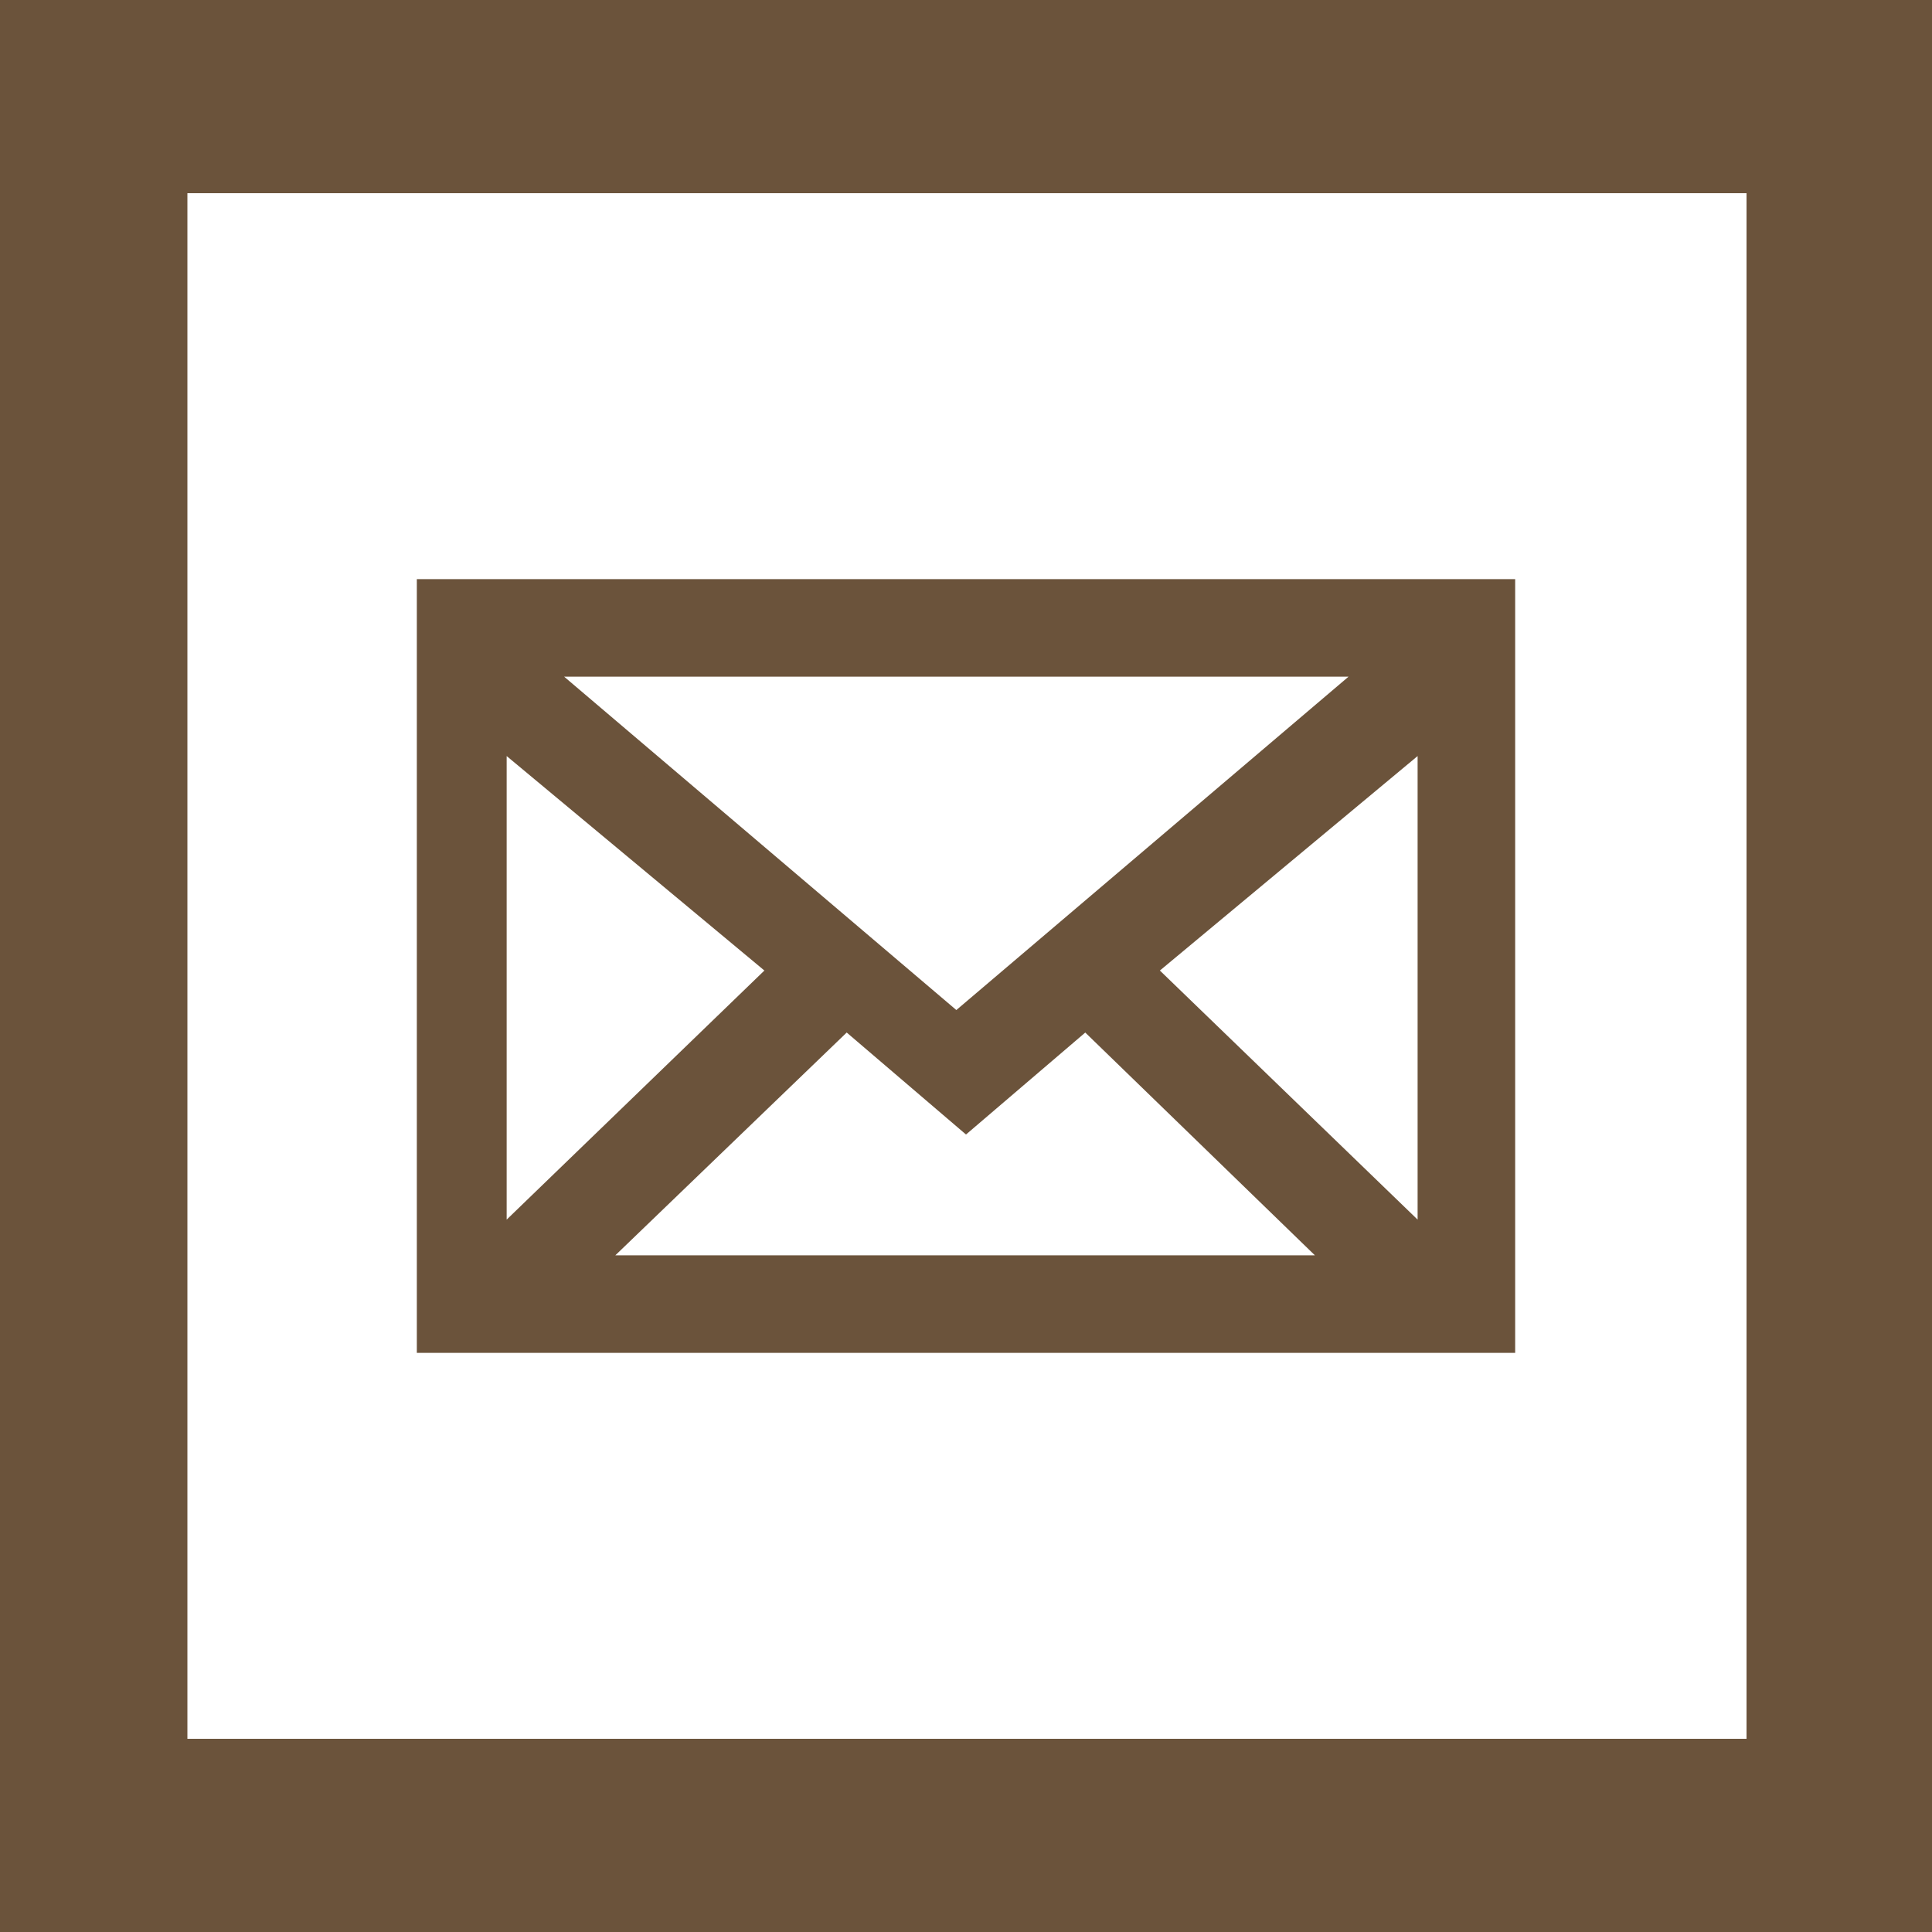
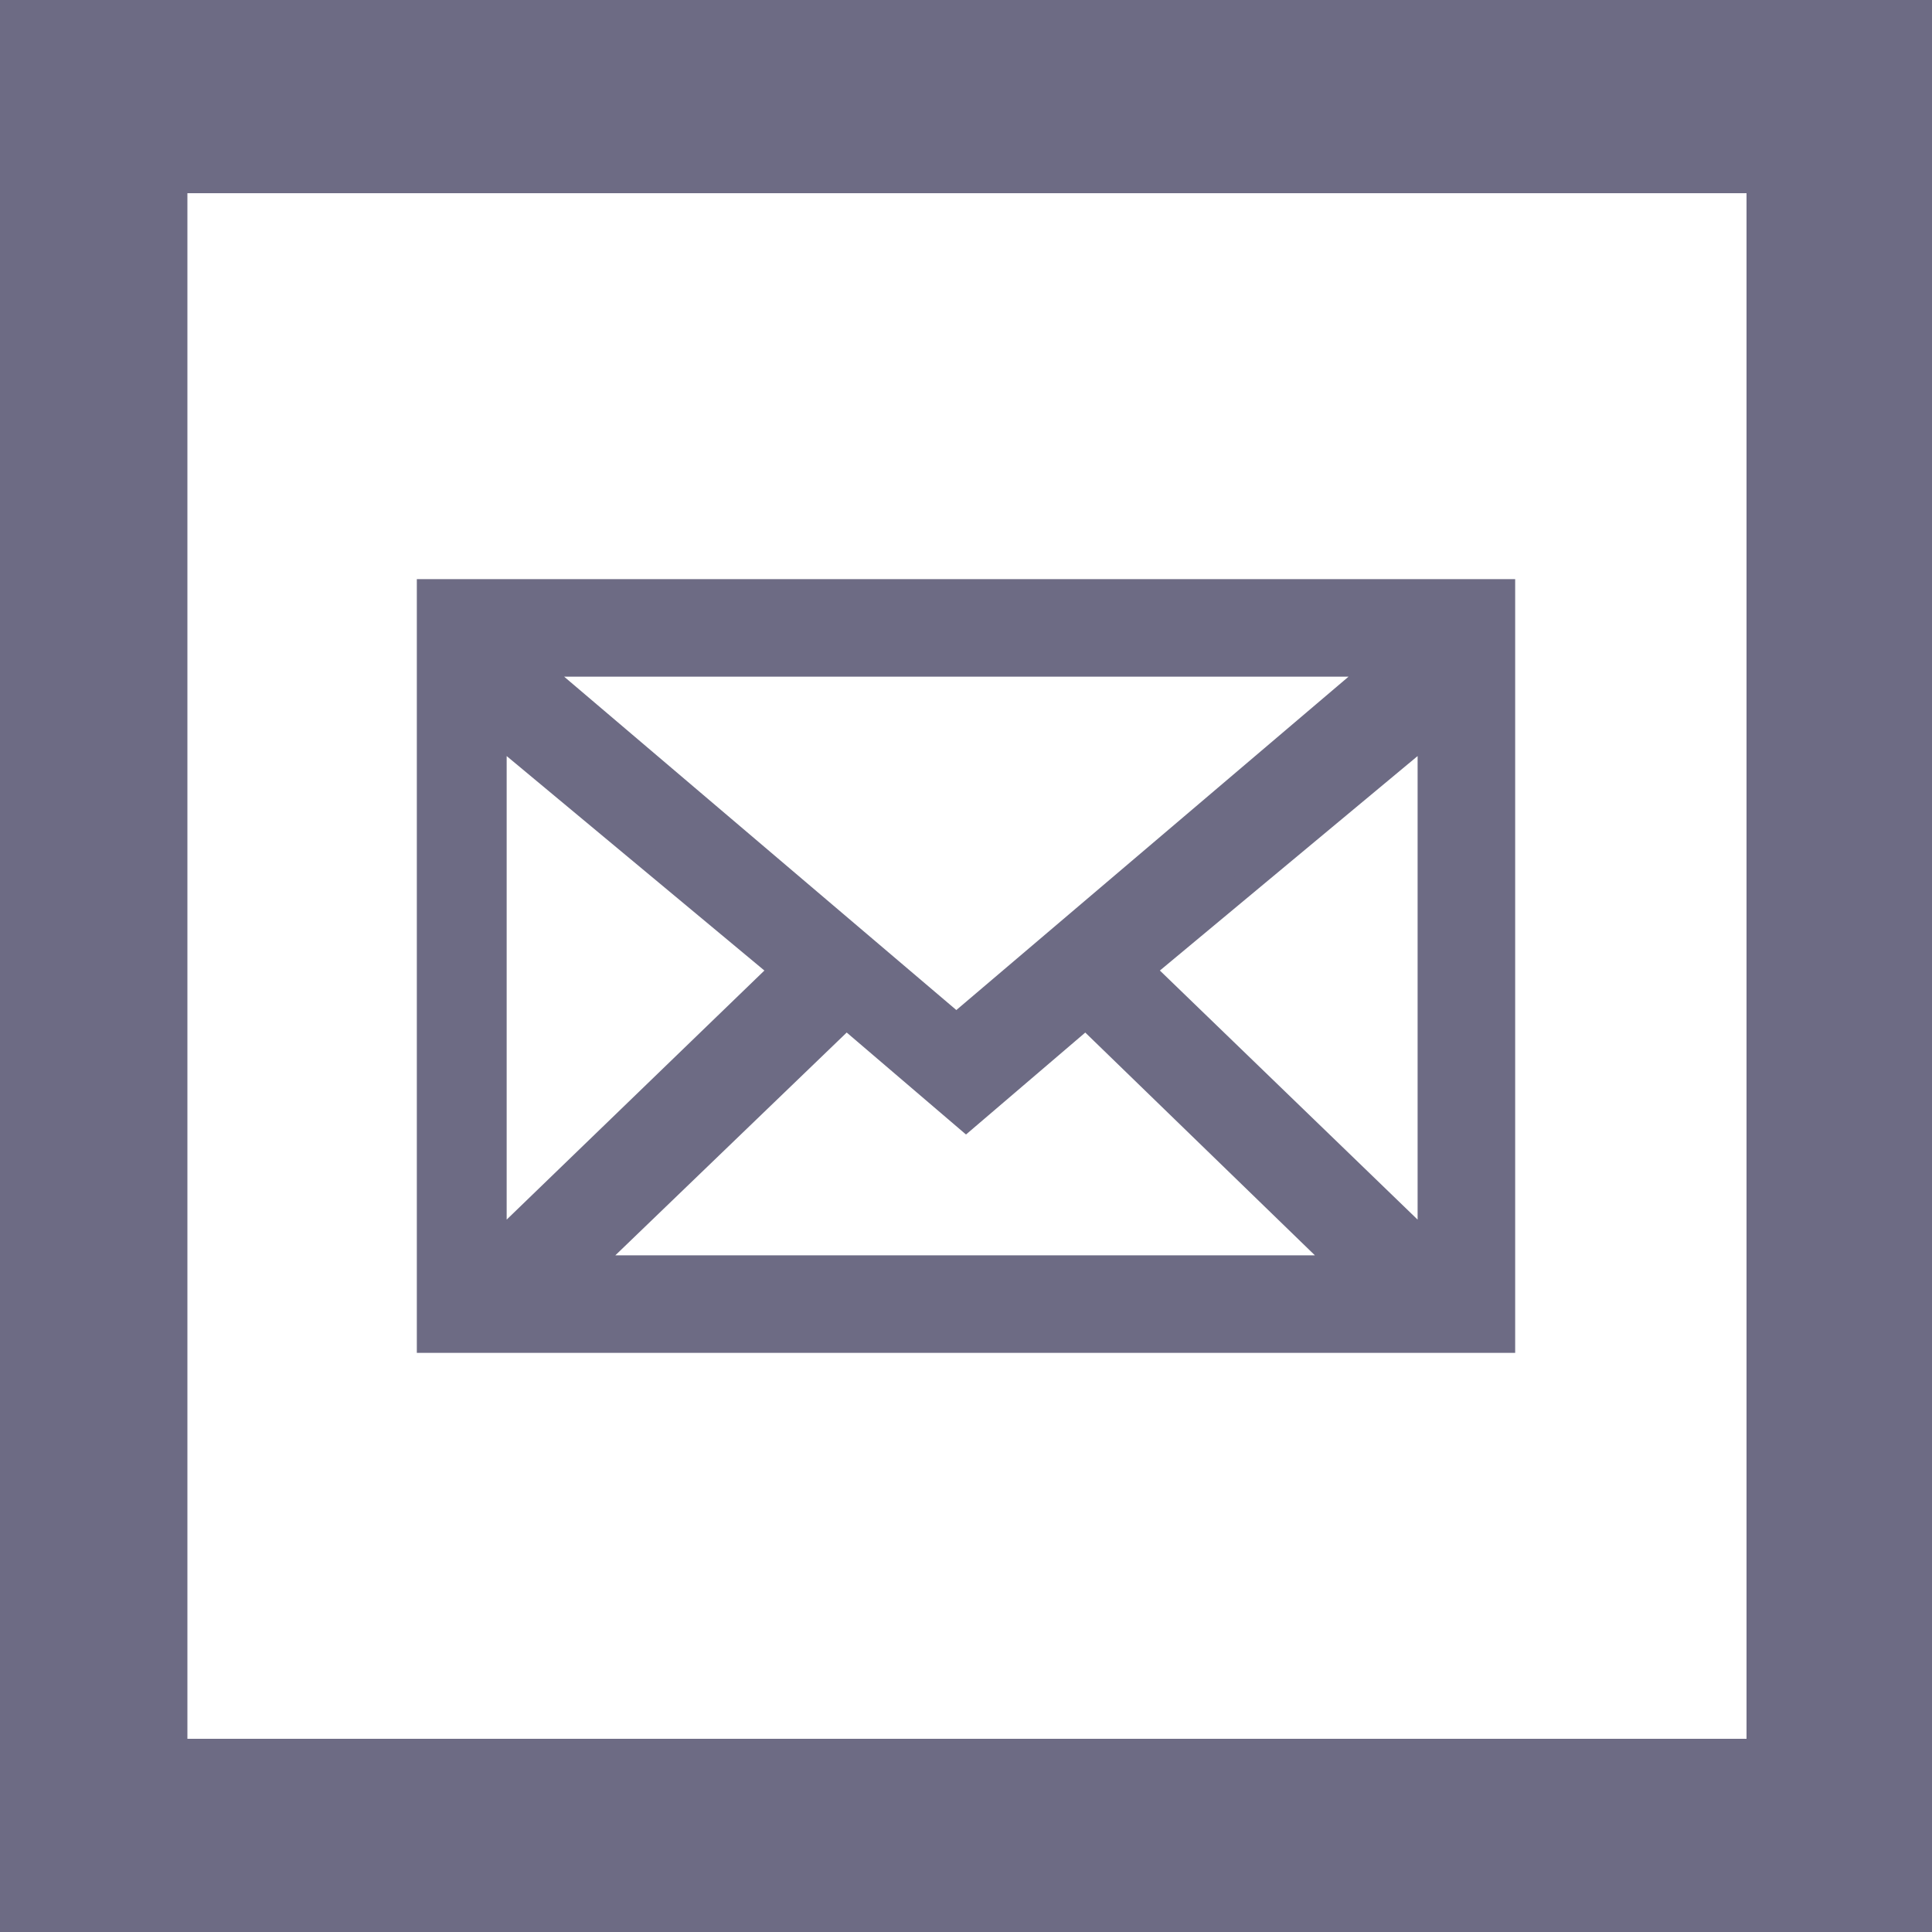
<svg xmlns="http://www.w3.org/2000/svg" viewBox="0 0 100 100">
  <path d="M0 0h100v100H0V0z" fill="#fff" />
-   <path d="M100 100H0V0h100v100zM9.7 90h80.7V10H9.7" fill="#6b533b" />
-   <path d="M30.3 65.6h39.3l-13.4-13-6.2 5.3-6.2-5.3-13.5 13zm47.5-35v38.8H22.2V30.6h55.6zM59.1 50.2L74 64.6V37.8L59.1 50.2zM25.6 64.6l14.9-14.4-14.9-12.4v26.8zm1.9-30.2l22 18.7 22-18.7h-44z" fill="#6b533b" stroke="#6b533b" stroke-width="1.25" stroke-miterlimit="10" />
+   <path d="M100 100H0V0h100v100zM9.7 90h80.7V10H9.7" fill="#6d6b84" />
+   <path d="M30.3 65.6h39.3l-13.4-13-6.2 5.3-6.2-5.3-13.5 13zm47.5-35v38.8H22.2V30.6h55.6zM59.1 50.2L74 64.6V37.8L59.1 50.2zM25.6 64.6l14.9-14.4-14.9-12.4v26.8zm1.9-30.2l22 18.7 22-18.7h-44z" fill="#6d6b84" stroke="#6d6b84" stroke-width="1.25" stroke-miterlimit="10" />
</svg>
